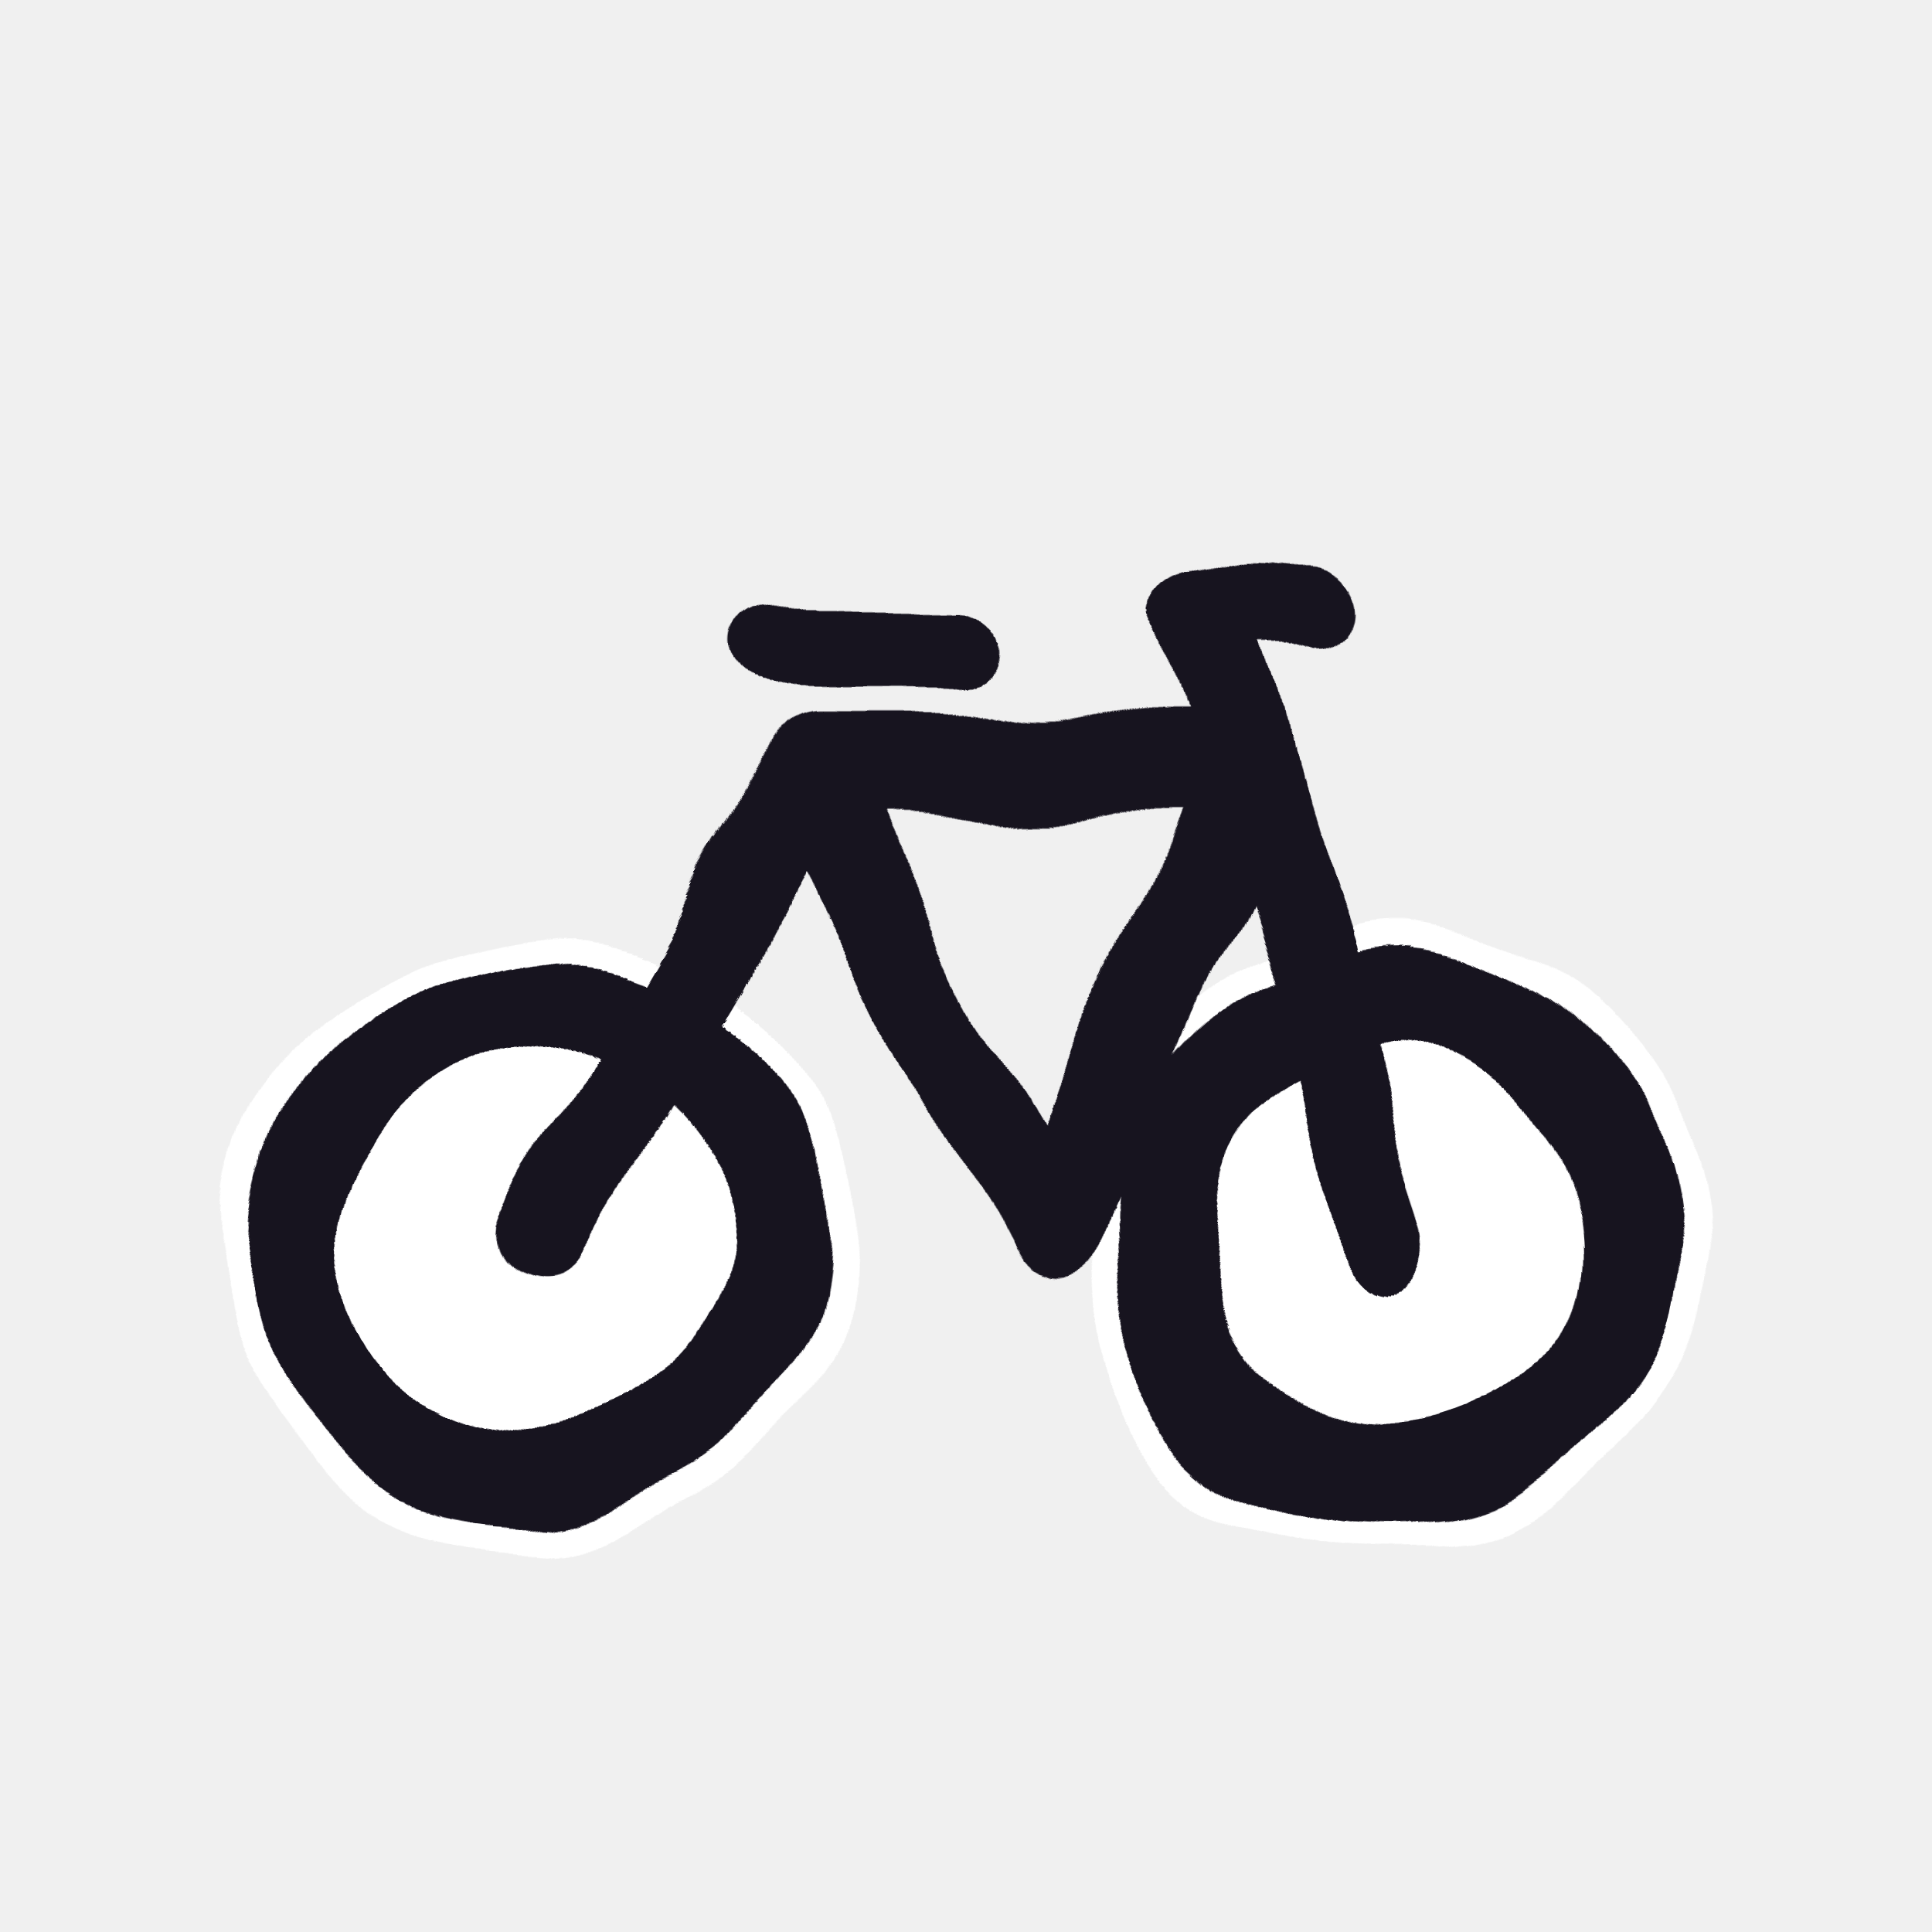
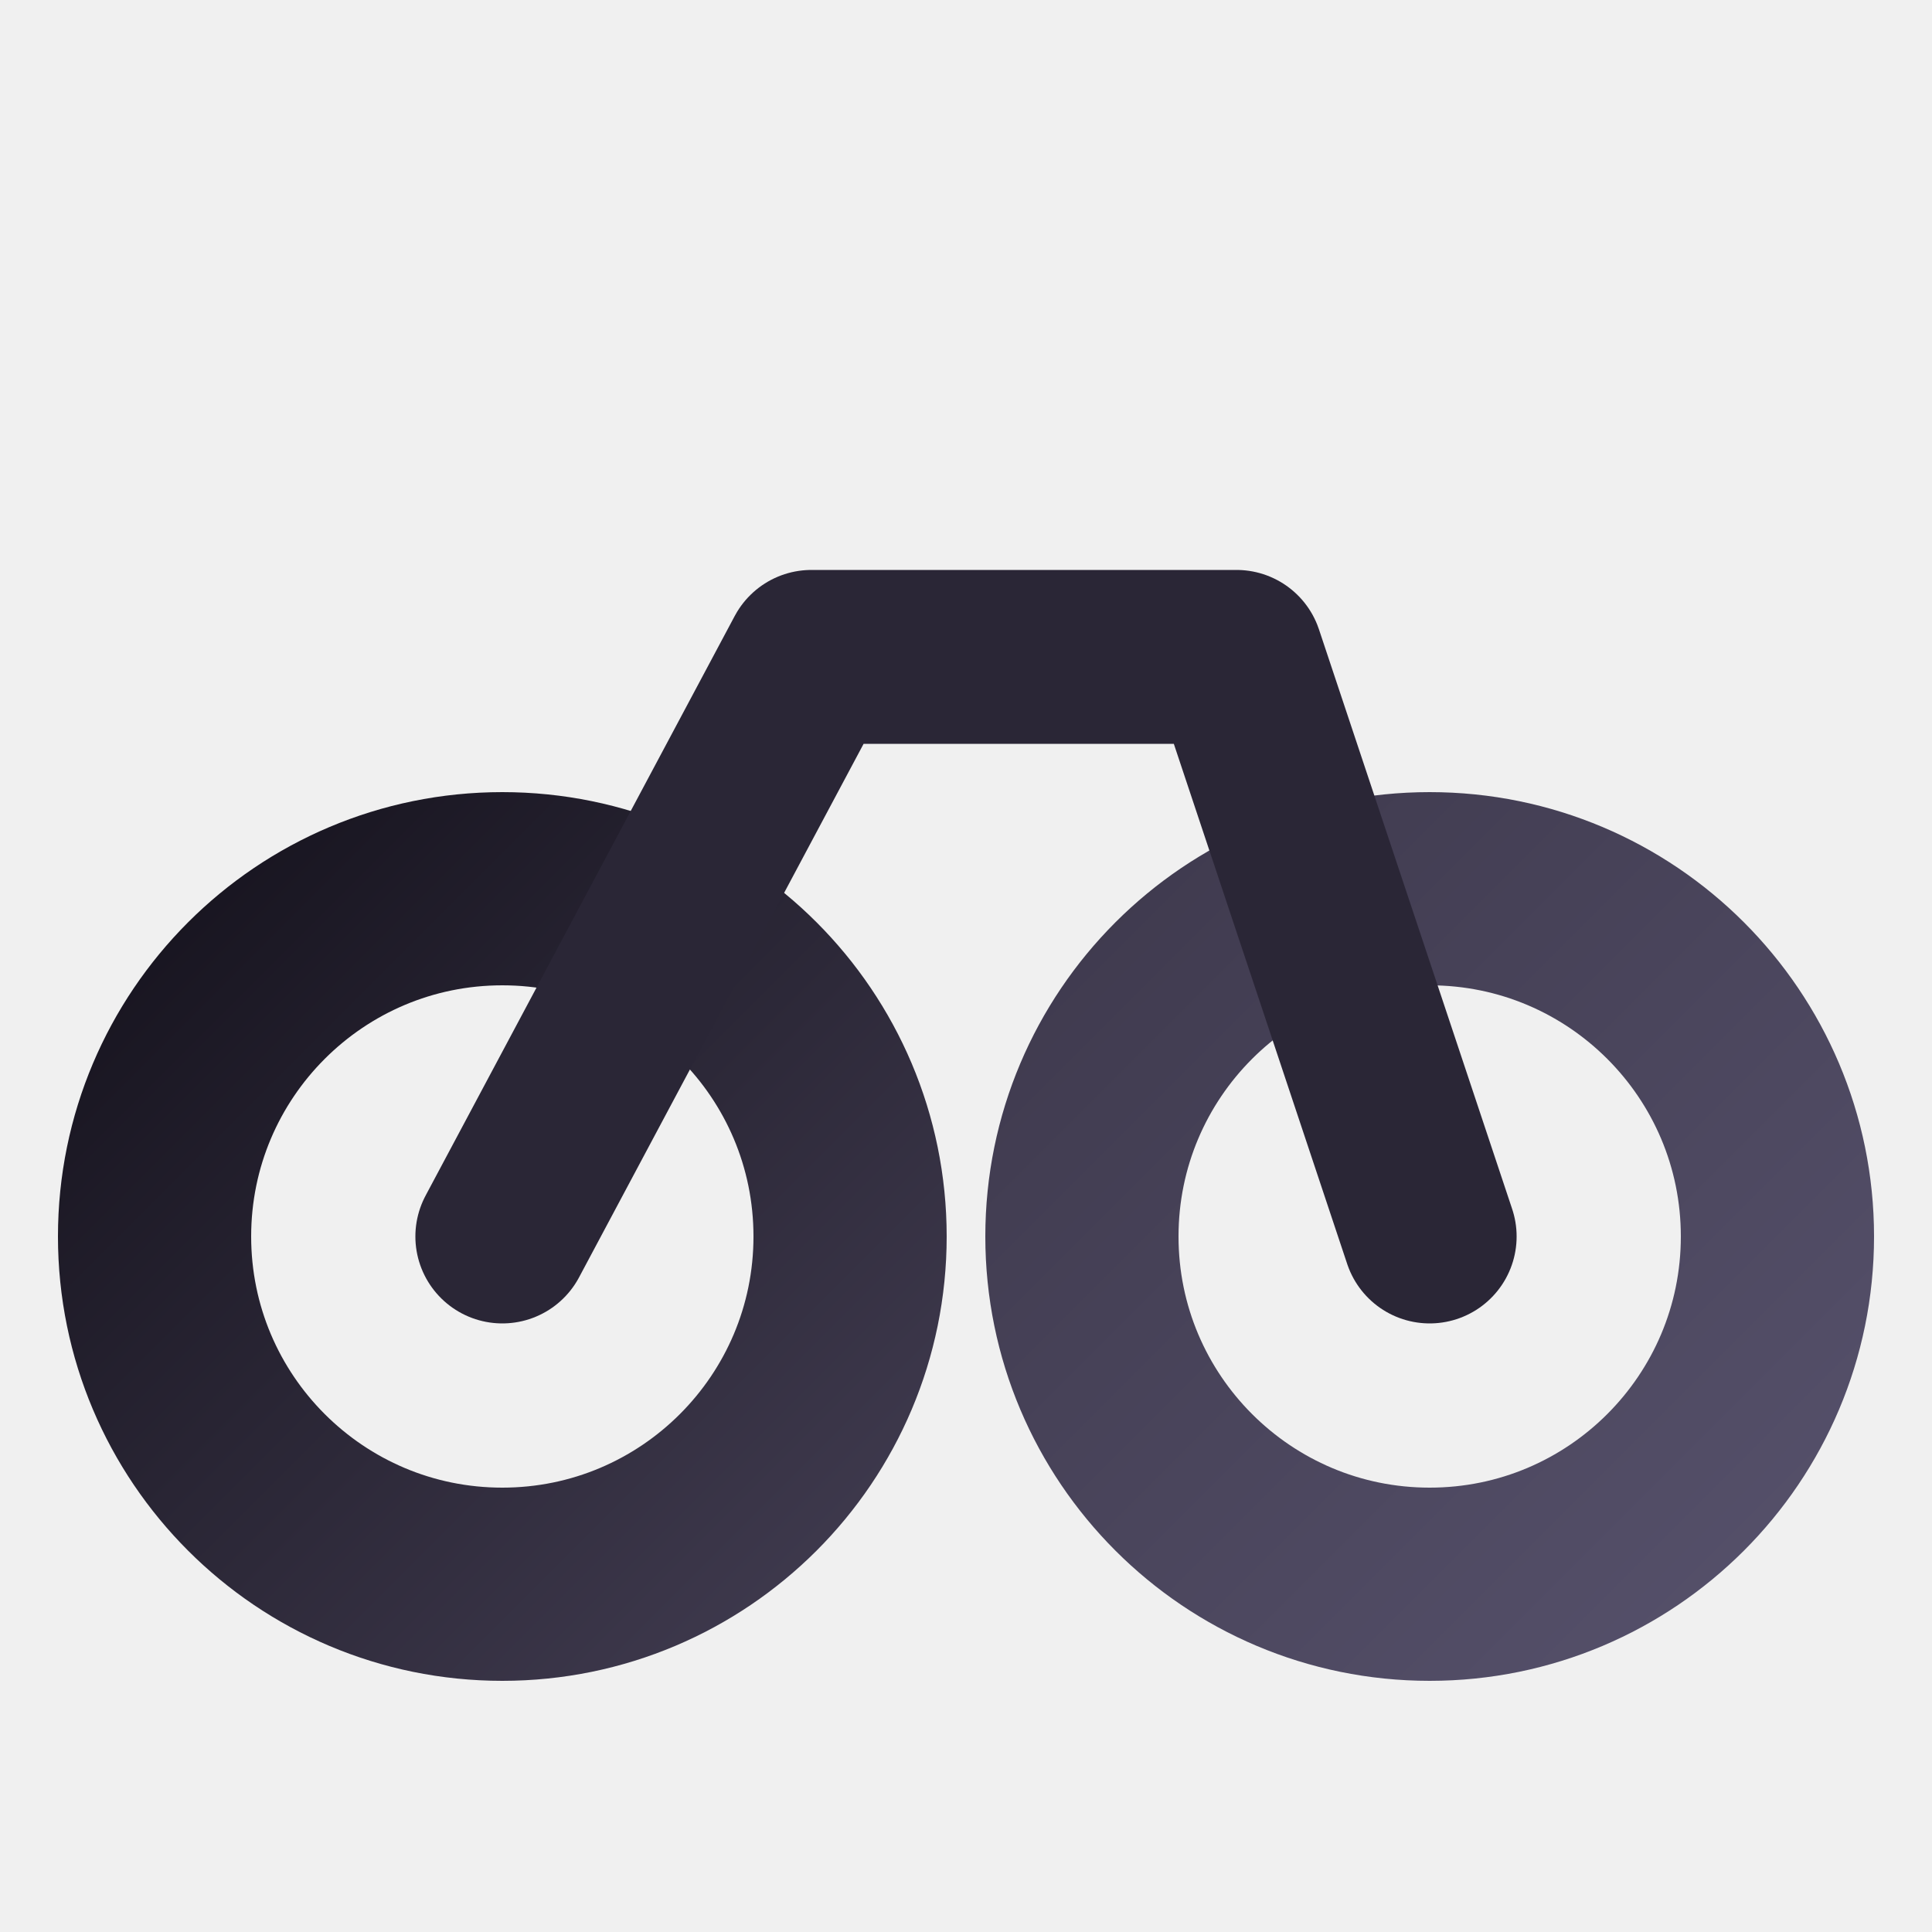
<svg xmlns="http://www.w3.org/2000/svg" viewBox="0 0 100 100">
  <defs>
-     <filter id="r" x="-8%" y="-8%" width="116%" height="116%">
-       <feTurbulence type="fractalNoise" baseFrequency="0.07" numOctaves="2" seed="60" />
-       <feDisplacementMap in="SourceGraphic" scale="4" xChannelSelector="R" yChannelSelector="G" />
-     </filter>
+     <linearGradient id="X1u141" x1="0" y1="0" x2="1" y2="1">
+       <stop offset="0" stop-color="#17141F" />
+       <stop offset="1" stop-color="#3F3A4E" />
+     </linearGradient>
+     <linearGradient id="X2u141" x1="0" y1="0" x2="1" y2="1">
+       <stop offset="0" stop-color="#3F3A4E" />
+       <stop offset="1" stop-color="#55506A" />
+     </linearGradient>
  </defs>
-   <g filter="url(#r)">
-     <circle cx="28" cy="64" r="15" fill="#17141F" stroke="#fff" stroke-width="2.6" stroke-linejoin="round" paint-order="stroke" />
-     <circle cx="72" cy="64" r="15" fill="#17141F" stroke="#fff" stroke-width="2.6" stroke-linejoin="round" paint-order="stroke" />
-     <circle cx="28" cy="64" r="10" fill="#fff" />
-     <circle cx="72" cy="64" r="10" fill="#fff" />
-     <path d="M28 64l14-24h22l8 24M42 40l12 24l10-24M40 34h10M64 40l-2-8h6" fill="none" stroke="#17141F" stroke-width="4.6" stroke-linecap="round" stroke-linejoin="round" />
-   </g>
+   <circle cx="26" cy="64" r="18" fill="none" stroke="url(#X1u141)" stroke-width="10" />
+   <circle cx="74" cy="64" r="18" fill="none" stroke="url(#X2u141)" stroke-width="10" opacity="1" />
+   <path d="M26 64l16-30h22l10 30" fill="none" stroke="#2A2636" stroke-width="9" stroke-linejoin="round" stroke-linecap="round" opacity="1" />
</svg>
